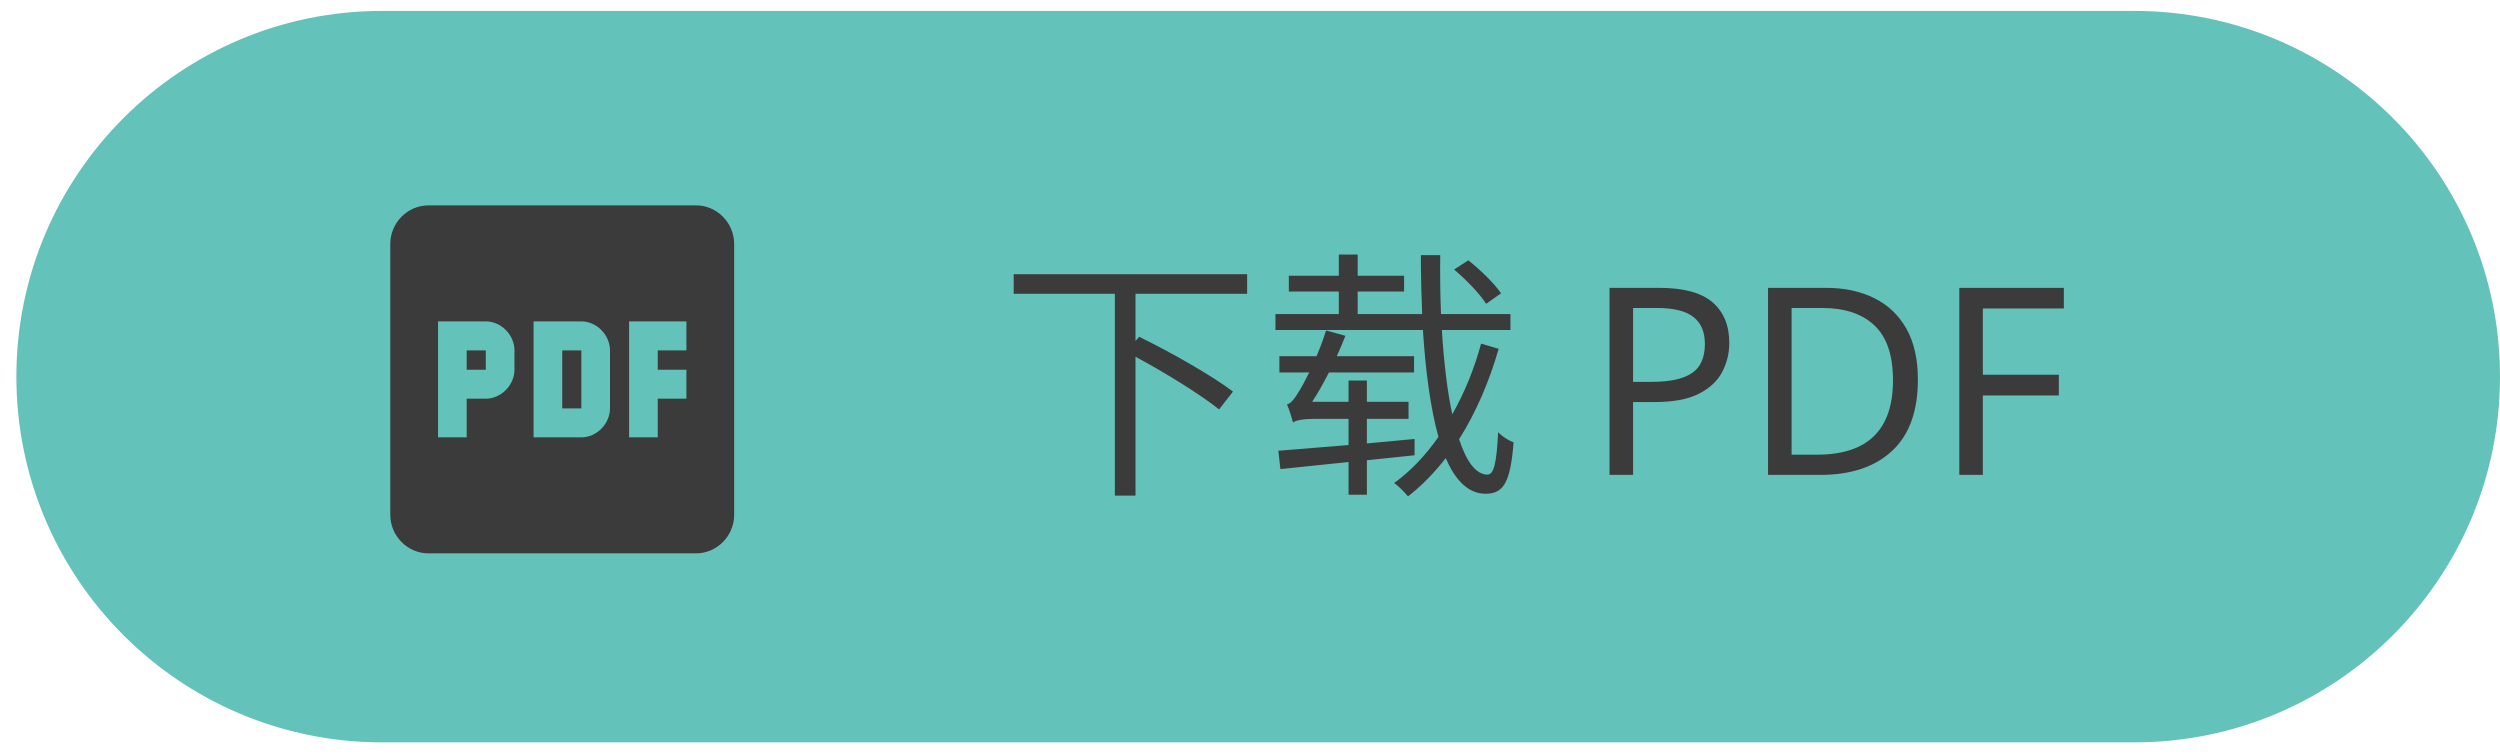
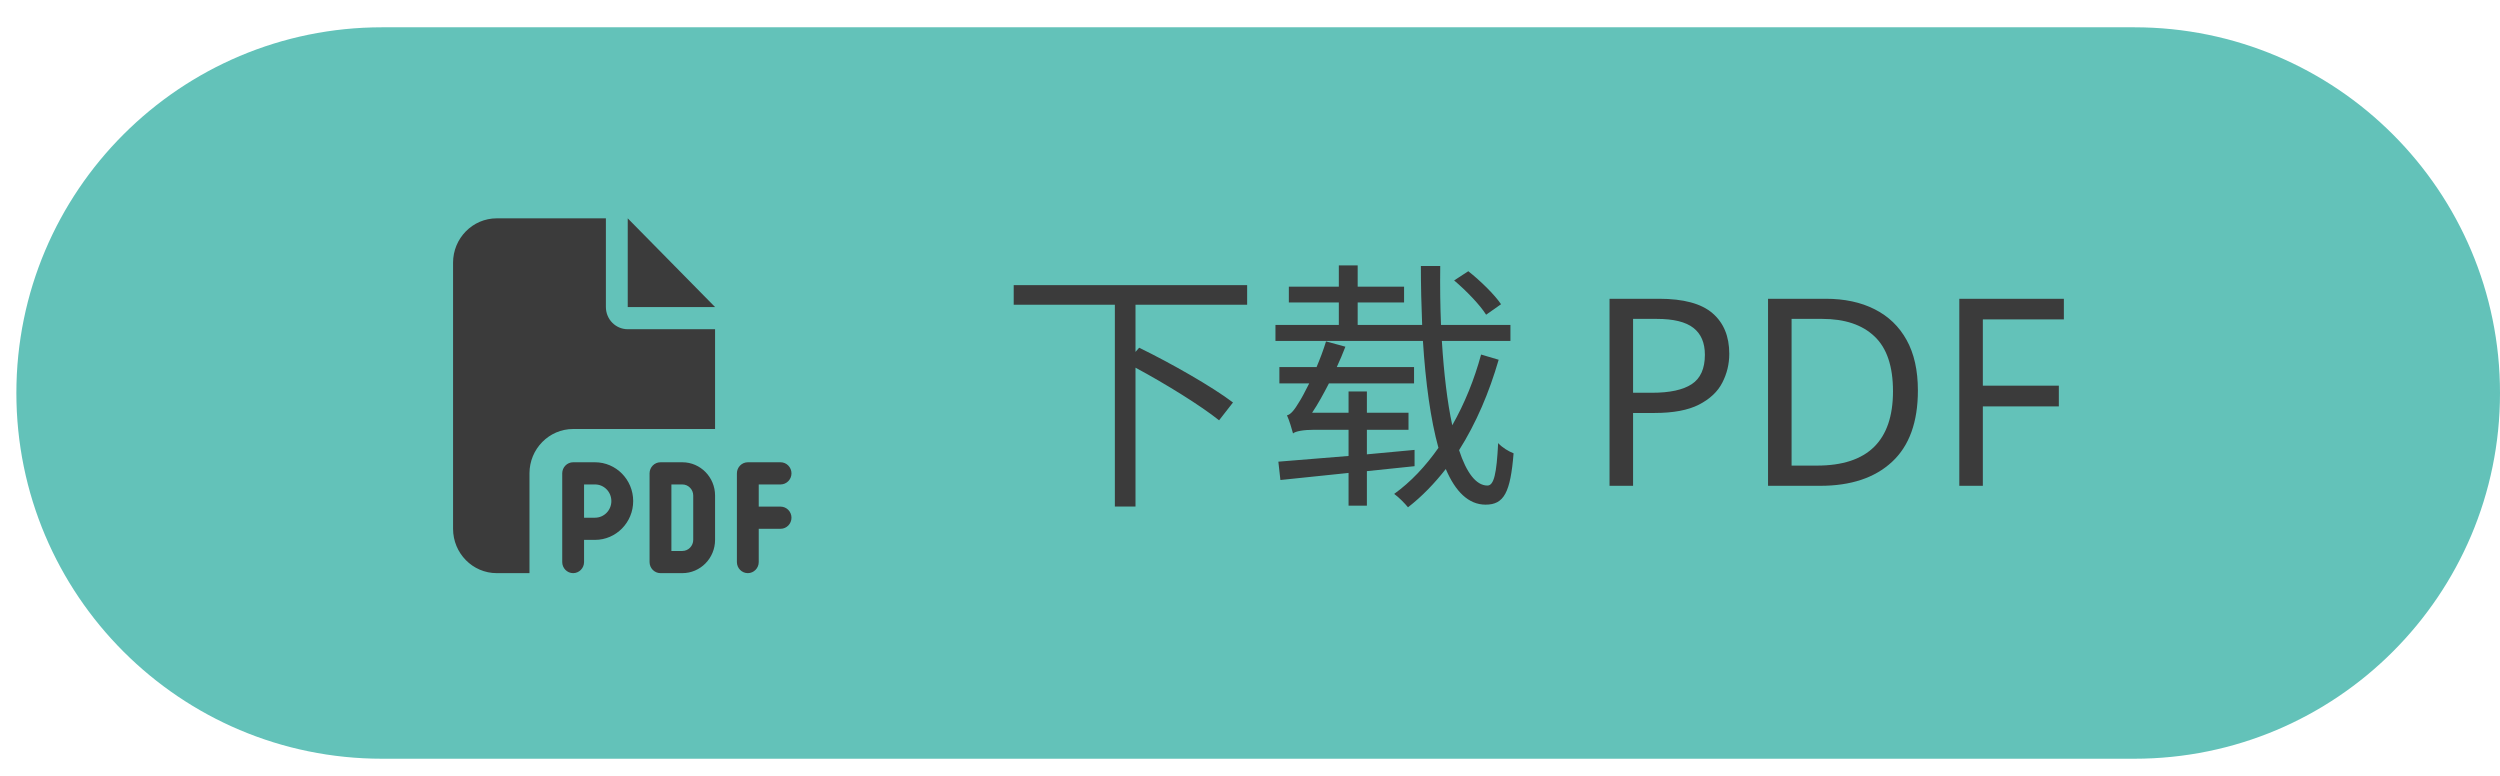
- <svg xmlns="http://www.w3.org/2000/svg" width="458" height="138" xml:space="preserve" overflow="hidden">
+ <svg xmlns="http://www.w3.org/2000/svg" width="458" height="142" xml:space="preserve" overflow="hidden">
  <defs>
    <clipPath id="clip0">
-       <rect x="1801" y="1026" width="458" height="138" />
+       <rect x="1801" y="1026" width="458" height="142" />
    </clipPath>
    <clipPath id="clip1">
-       <rect x="1801" y="1026" width="458" height="138" />
+       <rect x="1801" y="1026" width="458" height="142" />
    </clipPath>
  </defs>
  <g clip-path="url(#clip0)" transform="translate(-1801 -1026)">
    <g clip-path="url(#clip1)">
-       <path d="M1804 1095C1804 1058 1834 1028 1871 1028L2192 1028C2229 1028 2259 1058 2259 1095L2259 1095C2259 1132 2229 1162 2192 1162L1871 1162C1834 1162 1804 1132 1804 1095Z" fill="#52BBB1" fill-rule="evenodd" fill-opacity="0.902" />
+       <path d="M1804 1098C1804 1061 1834 1031 1871 1031L2192 1031C2229 1031 2259 1061 2259 1098L2259 1098C2259 1135 2229 1165 2192 1165L1871 1165C1834 1165 1804 1135 1804 1098Z" fill="#52BBB1" fill-rule="evenodd" fill-opacity="0.902" />
+       <text fill="#3B3B3B" fill-opacity="1" font-family="Noto Sans SC Medium,Noto Sans SC Medium_MSFontService,sans-serif" font-style="normal" font-variant="normal" font-weight="500" font-stretch="normal" font-size="48" text-anchor="start" direction="ltr" writing-mode="lr-tb" unicode-bidi="normal" text-decoration="none" transform="matrix(1 0 0 1 1984.07 1115)">下载</text>
+       <text fill="#3B3B3B" fill-opacity="1" font-family="Noto Sans SC Medium,Noto Sans SC Medium_MSFontService,sans-serif" font-style="normal" font-variant="normal" font-weight="500" font-stretch="normal" font-size="48" text-anchor="start" direction="ltr" writing-mode="lr-tb" unicode-bidi="normal" text-decoration="none" transform="matrix(1 0 0 1 2091.21 1115)">PDF</text>
      <g>
        <g>
          <g>
-             <path d="M66.5 10.5 17.5 10.5C13.65 10.5 10.5 13.65 10.5 17.5L10.5 66.5C10.5 70.35 13.65 73.5 17.5 73.5L66.5 73.5C70.35 73.5 73.5 70.35 73.5 66.5L73.5 17.5C73.5 13.65 70.35 10.5 66.5 10.5M33.25 40.25C33.25 43.05 30.8 45.5 28 45.5L24.5 45.5 24.5 52.5 19.25 52.5 19.25 31.5 28 31.5C30.8 31.5 33.25 33.95 33.25 36.75L33.25 40.25M50.75 47.25C50.75 50.05 48.3 52.5 45.5 52.5L36.75 52.5 36.75 31.5 45.5 31.5C48.3 31.5 50.75 33.95 50.75 36.75L50.75 47.25M64.75 36.75 59.5 36.75 59.5 40.25 64.75 40.25 64.75 45.5 59.5 45.5 59.5 52.5 54.25 52.5 54.25 31.5 64.75 31.5 64.75 36.75M42 36.75 45.5 36.75 45.5 47.25 42 47.25 42 36.75M24.5 36.75 28 36.75 28 40.25 24.5 40.25 24.5 36.75Z" fill="#3B3B3B" fill-rule="nonzero" fill-opacity="1" transform="matrix(1 0 0 1.01191 1862 1053)" />
+             <path d="M0 8C0 3.587 3.587 0 8 0L28 0 28 16C28 18.212 29.788 20 32 20L48 20 48 38 22 38C17.587 38 14 41.587 14 46L14 64 8 64C3.587 64 0 60.412 0 56L0 8ZM48 16 32 16 32 0 48 16ZM22 44 26 44C29.863 44 33 47.138 33 51 33 54.862 29.863 58 26 58L24 58 24 62C24 63.1 23.1 64 22 64 20.9 64 20 63.1 20 62L20 56 20 46C20 44.9 20.9 44 22 44ZM26 54C27.663 54 29 52.662 29 51 29 49.337 27.663 48 26 48L24 48 24 54 26 54ZM38 44 42 44C45.312 44 48 46.688 48 50L48 58C48 61.312 45.312 64 42 64L38 64C36.9 64 36 63.1 36 62L36 46C36 44.9 36.9 44 38 44ZM42 60C43.1 60 44 59.1 44 58L44 50C44 48.9 43.1 48 42 48L40 48 40 60 42 60ZM52 46C52 44.9 52.9 44 54 44L60 44C61.1 44 62 44.9 62 46 62 47.1 61.1 48 60 48L56 48 56 52 60 52C61.1 52 62 52.9 62 54 62 55.1 61.1 56 60 56L56 56 56 62C56 63.1 55.1 64 54 64 52.9 64 52 63.1 52 62L52 54 52 46Z" fill="#3B3B3B" fill-rule="nonzero" fill-opacity="1" transform="matrix(1 0 0 1.01563 1884 1066)" />
          </g>
        </g>
      </g>
-       <text fill="#3B3B3B" fill-opacity="1" font-family="Noto Sans SC Medium,Noto Sans SC Medium_MSFontService,sans-serif" font-style="normal" font-variant="normal" font-weight="500" font-stretch="normal" font-size="48" text-anchor="start" direction="ltr" writing-mode="lr-tb" unicode-bidi="normal" text-decoration="none" transform="matrix(1 0 0 1 1984.07 1113)">下载</text>
-       <text fill="#3B3B3B" fill-opacity="1" font-family="Noto Sans SC Medium,Noto Sans SC Medium_MSFontService,sans-serif" font-style="normal" font-variant="normal" font-weight="500" font-stretch="normal" font-size="48" text-anchor="start" direction="ltr" writing-mode="lr-tb" unicode-bidi="normal" text-decoration="none" transform="matrix(1 0 0 1 2091.21 1113)">PDF</text>
    </g>
  </g>
</svg>
